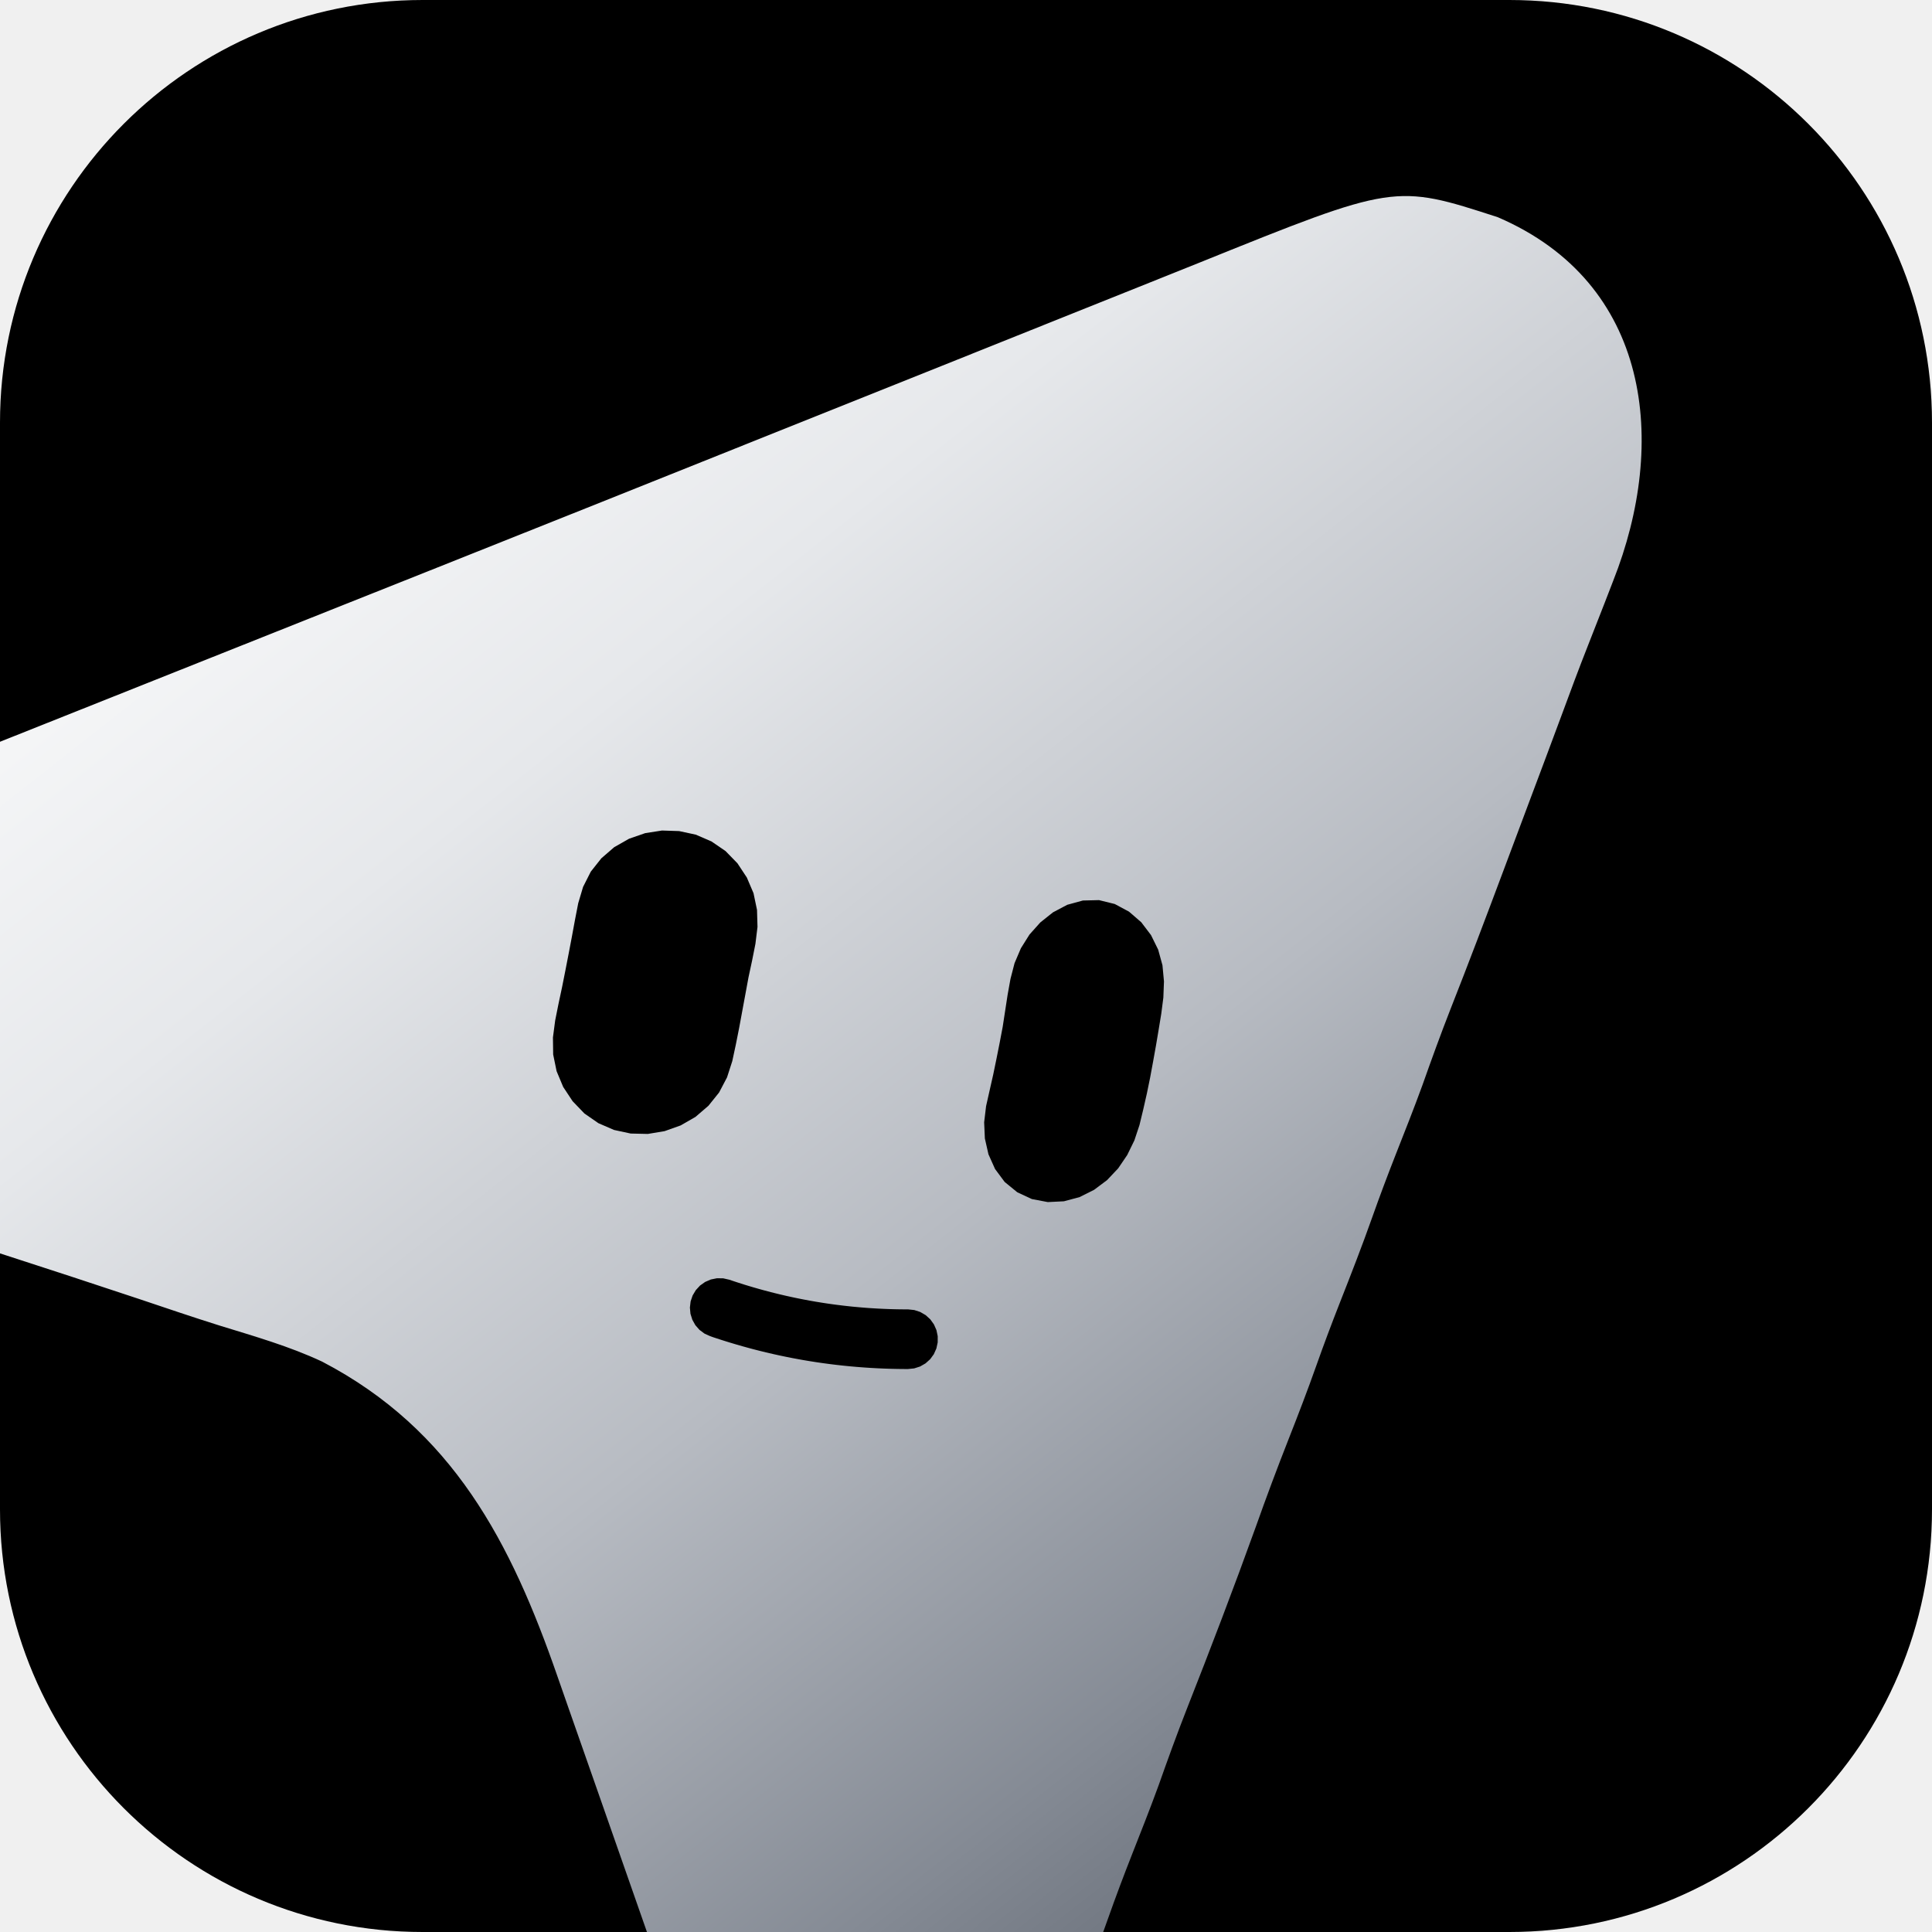
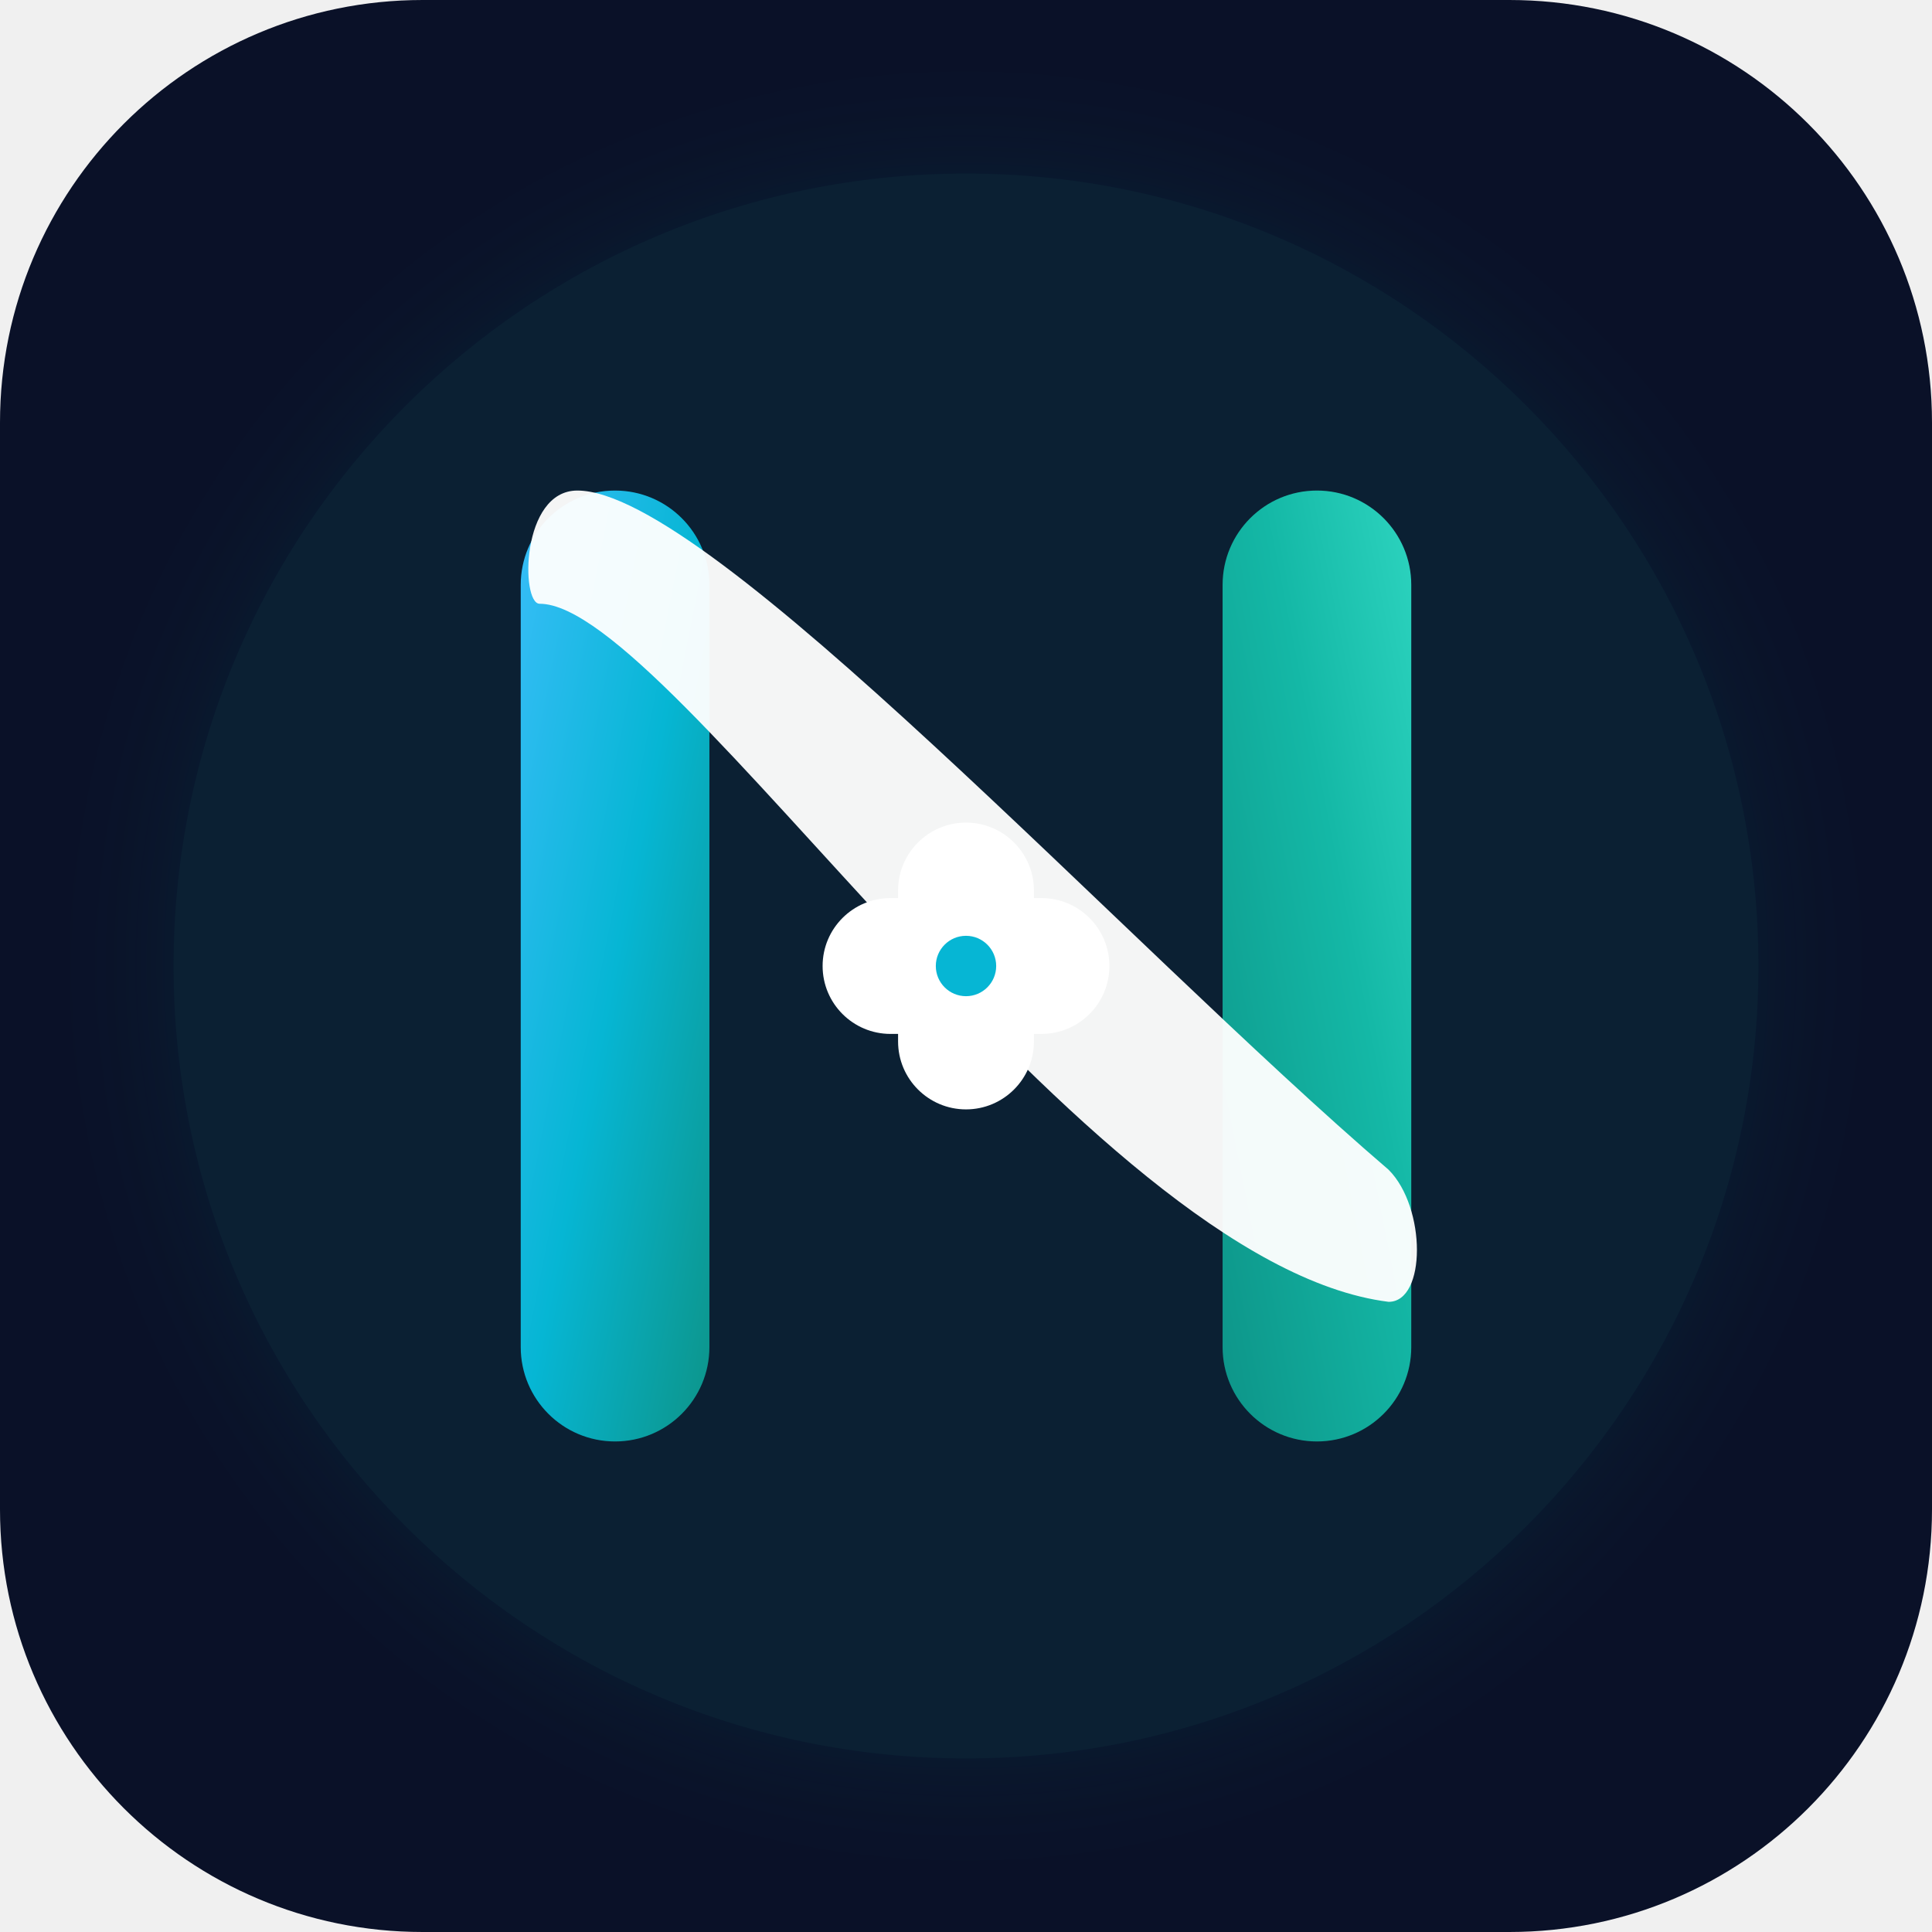
<svg xmlns="http://www.w3.org/2000/svg" viewBox="0 0 1024 1024" role="img" aria-labelledby="title desc">
  <defs>
    <clipPath id="tile">
      <rect width="1024" height="1024" rx="224" />
    </clipPath>
-     <linearGradient id="mascot-grey" x1="18%" y1="10%" x2="84%" y2="94%">
-       <stop offset="0" stop-color="#FFFFFF" />
-       <stop offset="0.28" stop-color="#E6E8EB" />
-       <stop offset="0.58" stop-color="#B7BBC2" />
-       <stop offset="0.82" stop-color="#848A94" />
-       <stop offset="1" stop-color="#5B616B" />
+     <linearGradient id="nuvio-cyan" x1="0%" y1="0%" x2="100%" y2="100%">
+       <stop offset="0%" stop-color="#38BDF8" />
+       <stop offset="50%" stop-color="#06B6D4" />
+       <stop offset="100%" stop-color="#0D9488" />
    </linearGradient>
+     <linearGradient id="nuvio-teal" x1="0%" y1="100%" x2="100%" y2="0%">
+       <stop offset="0%" stop-color="#0D9488" />
+       <stop offset="60%" stop-color="#14B8A6" />
+       <stop offset="100%" stop-color="#2DD4BF" />
+     </linearGradient>
+     <filter id="soft-glow" x="-20%" y="-20%" width="140%" height="140%">
+       <feGaussianBlur stdDeviation="32" result="blur" />
+       <feComposite in="SourceGraphic" in2="blur" operator="over" />
+     </filter>
  </defs>
  <g clip-path="url(#tile)">
-     <rect width="1024" height="1024" fill="#000000" />
-     <path fill="url(#mascot-grey)" fill-rule="evenodd" d="M 855.02 307.86 C 853.52 311.72 852.03 315.58 850.54 319.44 C 847.65 326.93 844.71 334.40 841.76 341.87 C 836.84 354.31 832.20 366.84 827.57 379.39 C 821.95 394.57 816.25 409.71 810.56 424.86 C 805.83 437.46 801.11 450.05 796.40 462.65 C 787.38 486.76 778.27 510.81 768.83 534.76 C 763.60 548.10 758.73 561.55 753.95 575.06 C 749.45 587.42 744.60 599.64 739.78 611.88 C 735.43 622.96 731.25 634.06 727.28 645.28 C 721.93 660.40 716.12 675.31 710.24 690.23 C 705.89 701.30 701.71 712.41 697.74 723.63 C 693.08 736.80 688.09 749.80 682.97 762.80 C 676.91 778.19 671.13 793.65 665.60 809.25 C 653.91 841.70 641.59 873.92 628.95 906.00 C 623.71 919.35 618.85 932.79 614.07 946.31 C 609.57 958.67 604.72 970.89 599.90 983.13 C 595.55 994.20 591.37 1005.31 587.40 1016.53 C 553.14 1112.62 553.14 1112.62 516.31 1130.67 C 484.93 1144.17 457.26 1148.81 424.19 1137.67 C 400.29 1127.05 375.46 1112.10 364.88 1086.92 C 364.25 1085.10 363.61 1083.28 362.96 1081.41 C 362.22 1079.31 361.48 1077.21 360.72 1075.05 C 359.54 1071.62 359.54 1071.62 358.33 1068.13 C 357.48 1065.70 356.63 1063.28 355.75 1060.79 C 353.91 1055.53 352.07 1050.26 350.24 1045.00 C 347.33 1036.64 344.40 1028.28 341.47 1019.93 C 333.12 996.17 324.81 972.41 316.52 948.64 C 311.44 934.09 306.34 919.55 301.23 905.02 C 299.29 899.50 297.37 893.99 295.45 888.47 C 270.91 817.76 240.19 757.92 170.76 721.70 C 153.30 713.50 134.62 708.21 116.24 702.53 C 101.98 698.05 87.84 693.23 73.67 688.47 C 50.38 680.71 27.06 673.07 3.70 665.52 C -1.79 663.74 -7.29 661.95 -12.78 660.17 C -23.39 656.72 -34.01 653.33 -44.64 649.96 C -82.46 637.86 -119.55 625.93 -140.31 589.31 C -154.81 554.43 -162.14 524.71 -148.01 488.11 C -134.11 458.09 -112.06 437.84 -81.52 425.66 C -78.53 424.47 -75.54 423.27 -72.47 422.04 C -69.20 420.74 -65.93 419.44 -62.56 418.10 C -59.04 416.70 -55.53 415.30 -52.02 413.89 C -42.38 410.04 -32.74 406.21 -23.10 402.37 C -12.74 398.25 -2.38 394.11 7.98 389.97 C 32.87 380.04 57.78 370.12 82.69 360.20 C 94.40 355.54 106.10 350.87 117.81 346.21 C 121.30 344.82 121.30 344.82 124.87 343.40 C 129.59 341.52 134.31 339.63 139.04 337.75 C 150.99 332.99 162.93 328.23 174.88 323.47 C 177.26 322.52 179.65 321.57 182.10 320.59 C 196.72 314.77 211.34 308.95 225.96 303.13 C 287.71 278.54 349.42 253.88 411.11 229.15 C 439.23 217.88 467.36 206.64 495.49 195.39 C 518.02 186.39 540.53 177.37 563.04 168.32 C 578.42 162.13 593.81 155.98 609.20 149.84 C 618.02 146.33 626.84 142.80 635.64 139.24 C 739.26 97.41 739.26 97.41 793.85 115.12 C 875.04 150.01 884.06 234.58 855.02 307.86 Z M 350.90 440.19 L 359.96 440.49 L 368.77 442.38 L 377.08 445.97 L 384.54 451.07 L 390.86 457.56 L 395.84 465.11 L 399.38 473.41 L 401.23 482.26 L 401.49 491.28 L 400.39 500.26 L 398.62 509.16 L 396.72 518.01 L 395.08 526.90 L 393.43 535.80 L 391.79 544.69 L 390.02 553.59 L 388.12 562.44 L 385.34 571.04 L 381.13 579.05 L 375.48 586.09 L 368.61 591.99 L 360.77 596.50 L 352.25 599.53 L 343.36 601.01 L 334.29 600.80 L 325.44 598.90 L 317.18 595.32 L 309.76 590.18 L 303.48 583.64 L 298.50 576.10 L 295.01 567.75 L 293.19 558.90 L 293.07 549.88 L 294.25 540.90 L 296.02 532.05 L 297.91 523.19 L 299.68 514.30 L 301.41 505.40 L 303.10 496.51 L 304.74 487.62 L 306.47 478.72 L 309.04 470.08 L 313.13 461.99 L 318.74 454.90 L 325.57 449.00 L 333.45 444.53 L 341.97 441.58 Z M 582.49 477.08 L 590.84 479.14 L 598.39 483.19 L 604.88 488.80 L 610.06 495.62 L 613.86 503.34 L 616.13 511.60 L 616.93 520.16 L 616.60 528.76 L 615.50 537.27 L 614.11 545.75 L 612.68 554.22 L 611.16 562.69 L 609.60 571.12 L 607.87 579.55 L 605.97 587.94 L 603.95 596.29 L 601.25 604.42 L 597.46 612.18 L 592.65 619.26 L 586.75 625.50 L 579.88 630.64 L 572.21 634.48 L 563.90 636.71 L 555.35 637.13 L 546.92 635.53 L 539.16 631.91 L 532.50 626.47 L 527.40 619.60 L 523.90 611.80 L 522.00 603.41 L 521.62 594.85 L 522.64 586.30 L 524.53 577.91 L 526.43 569.52 L 528.16 561.13 L 529.84 552.70 L 531.45 544.23 L 532.75 535.75 L 534.06 527.24 L 535.58 518.81 L 537.73 510.50 L 541.10 502.58 L 545.65 495.33 L 551.38 488.92 L 558.09 483.57 L 565.67 479.56 L 573.94 477.29 Z M 376.40 708.21 L 378.08 708.79 L 379.81 709.36 L 381.54 709.92 L 383.28 710.48 L 385.01 711.02 L 386.75 711.56 L 388.49 712.08 L 390.23 712.60 L 391.97 713.10 L 393.72 713.60 L 395.46 714.08 L 397.21 714.56 L 398.96 715.03 L 400.71 715.48 L 402.47 715.93 L 404.22 716.36 L 405.98 716.79 L 407.74 717.20 L 409.50 717.61 L 411.26 718.00 L 413.02 718.39 L 414.79 718.76 L 416.56 719.13 L 418.33 719.48 L 420.10 719.83 L 421.87 720.16 L 423.65 720.49 L 425.42 720.81 L 427.20 721.11 L 428.98 721.41 L 430.76 721.69 L 432.54 721.97 L 434.33 722.23 L 436.11 722.49 L 437.90 722.73 L 439.69 722.97 L 441.48 723.19 L 443.28 723.41 L 445.07 723.61 L 446.87 723.81 L 448.66 723.99 L 450.46 724.17 L 452.26 724.33 L 454.07 724.49 L 455.87 724.63 L 457.68 724.77 L 459.48 724.89 L 461.29 725.01 L 463.10 725.11 L 464.91 725.21 L 466.73 725.29 L 468.54 725.37 L 470.36 725.43 L 472.17 725.49 L 473.99 725.53 L 475.81 725.57 L 477.63 725.59 L 479.46 725.61 L 481.24 725.61 L 481.24 725.61 L 484.53 725.28 L 487.67 724.27 L 490.54 722.62 L 493.00 720.42 L 494.95 717.75 L 496.30 714.73 L 497.00 711.50 L 497.01 708.20 L 496.33 704.96 L 494.99 701.94 L 493.06 699.26 L 490.61 697.04 L 487.75 695.38 L 484.61 694.35 L 481.33 694.00 L 481.33 694.00 L 479.63 694.00 L 477.98 693.98 L 476.33 693.96 L 474.69 693.93 L 473.04 693.89 L 471.40 693.84 L 469.76 693.78 L 468.12 693.71 L 466.48 693.63 L 464.84 693.55 L 463.21 693.45 L 461.58 693.35 L 459.95 693.24 L 458.32 693.11 L 456.69 692.98 L 455.06 692.84 L 453.44 692.69 L 451.82 692.54 L 450.19 692.37 L 448.57 692.19 L 446.96 692.01 L 445.34 691.81 L 443.72 691.61 L 442.11 691.40 L 440.50 691.18 L 438.89 690.95 L 437.28 690.71 L 435.67 690.46 L 434.07 690.20 L 432.46 689.94 L 430.86 689.66 L 429.26 689.38 L 427.66 689.08 L 426.06 688.78 L 424.47 688.47 L 422.87 688.15 L 421.28 687.82 L 419.68 687.48 L 418.09 687.13 L 416.50 686.78 L 414.92 686.41 L 413.33 686.04 L 411.75 685.65 L 410.16 685.26 L 408.58 684.86 L 407.00 684.45 L 405.42 684.03 L 403.84 683.60 L 402.26 683.16 L 400.69 682.71 L 399.11 682.26 L 397.54 681.79 L 395.97 681.32 L 394.40 680.84 L 392.83 680.34 L 391.26 679.84 L 389.70 679.33 L 388.13 678.81 L 386.53 678.27 L 386.53 678.27 L 383.31 677.54 L 380.00 677.50 L 376.76 678.15 L 373.73 679.46 L 371.03 681.37 L 368.79 683.80 L 367.10 686.64 L 366.04 689.77 L 365.66 693.05 L 365.96 696.34 L 366.95 699.49 L 368.56 702.38 L 370.74 704.86 L 373.39 706.83 L 376.40 708.21 Z" />
+     <rect width="1024" height="1024" fill="#0A1128" />
+     <circle cx="512" cy="512" r="420" fill="#0D9488" opacity="0.12" filter="url(#soft-glow)" />
+     <g transform="translate(16, 0)">
+       <rect x="260" y="260" width="100" height="504" rx="50" fill="url(#nuvio-cyan)" />
+       <rect x="632" y="260" width="100" height="504" rx="50" fill="url(#nuvio-teal)" />
+       <path d="M 270 320                 C 340 320, 560 670, 720 690                 C 740 690, 740 640, 720 620                 C 580 500, 360 260, 290 260                 C 260 260, 260 320, 270 320 Z" fill="#FFFFFF" opacity="0.95" />
+       <rect x="420" y="476" width="152" height="72" rx="36" fill="#FFFFFF" />
+       <rect x="460" y="436" width="72" height="152" rx="36" fill="#FFFFFF" />
+       <circle cx="496" cy="512" r="16" fill="#06B6D4" />
+     </g>
  </g>
</svg>
